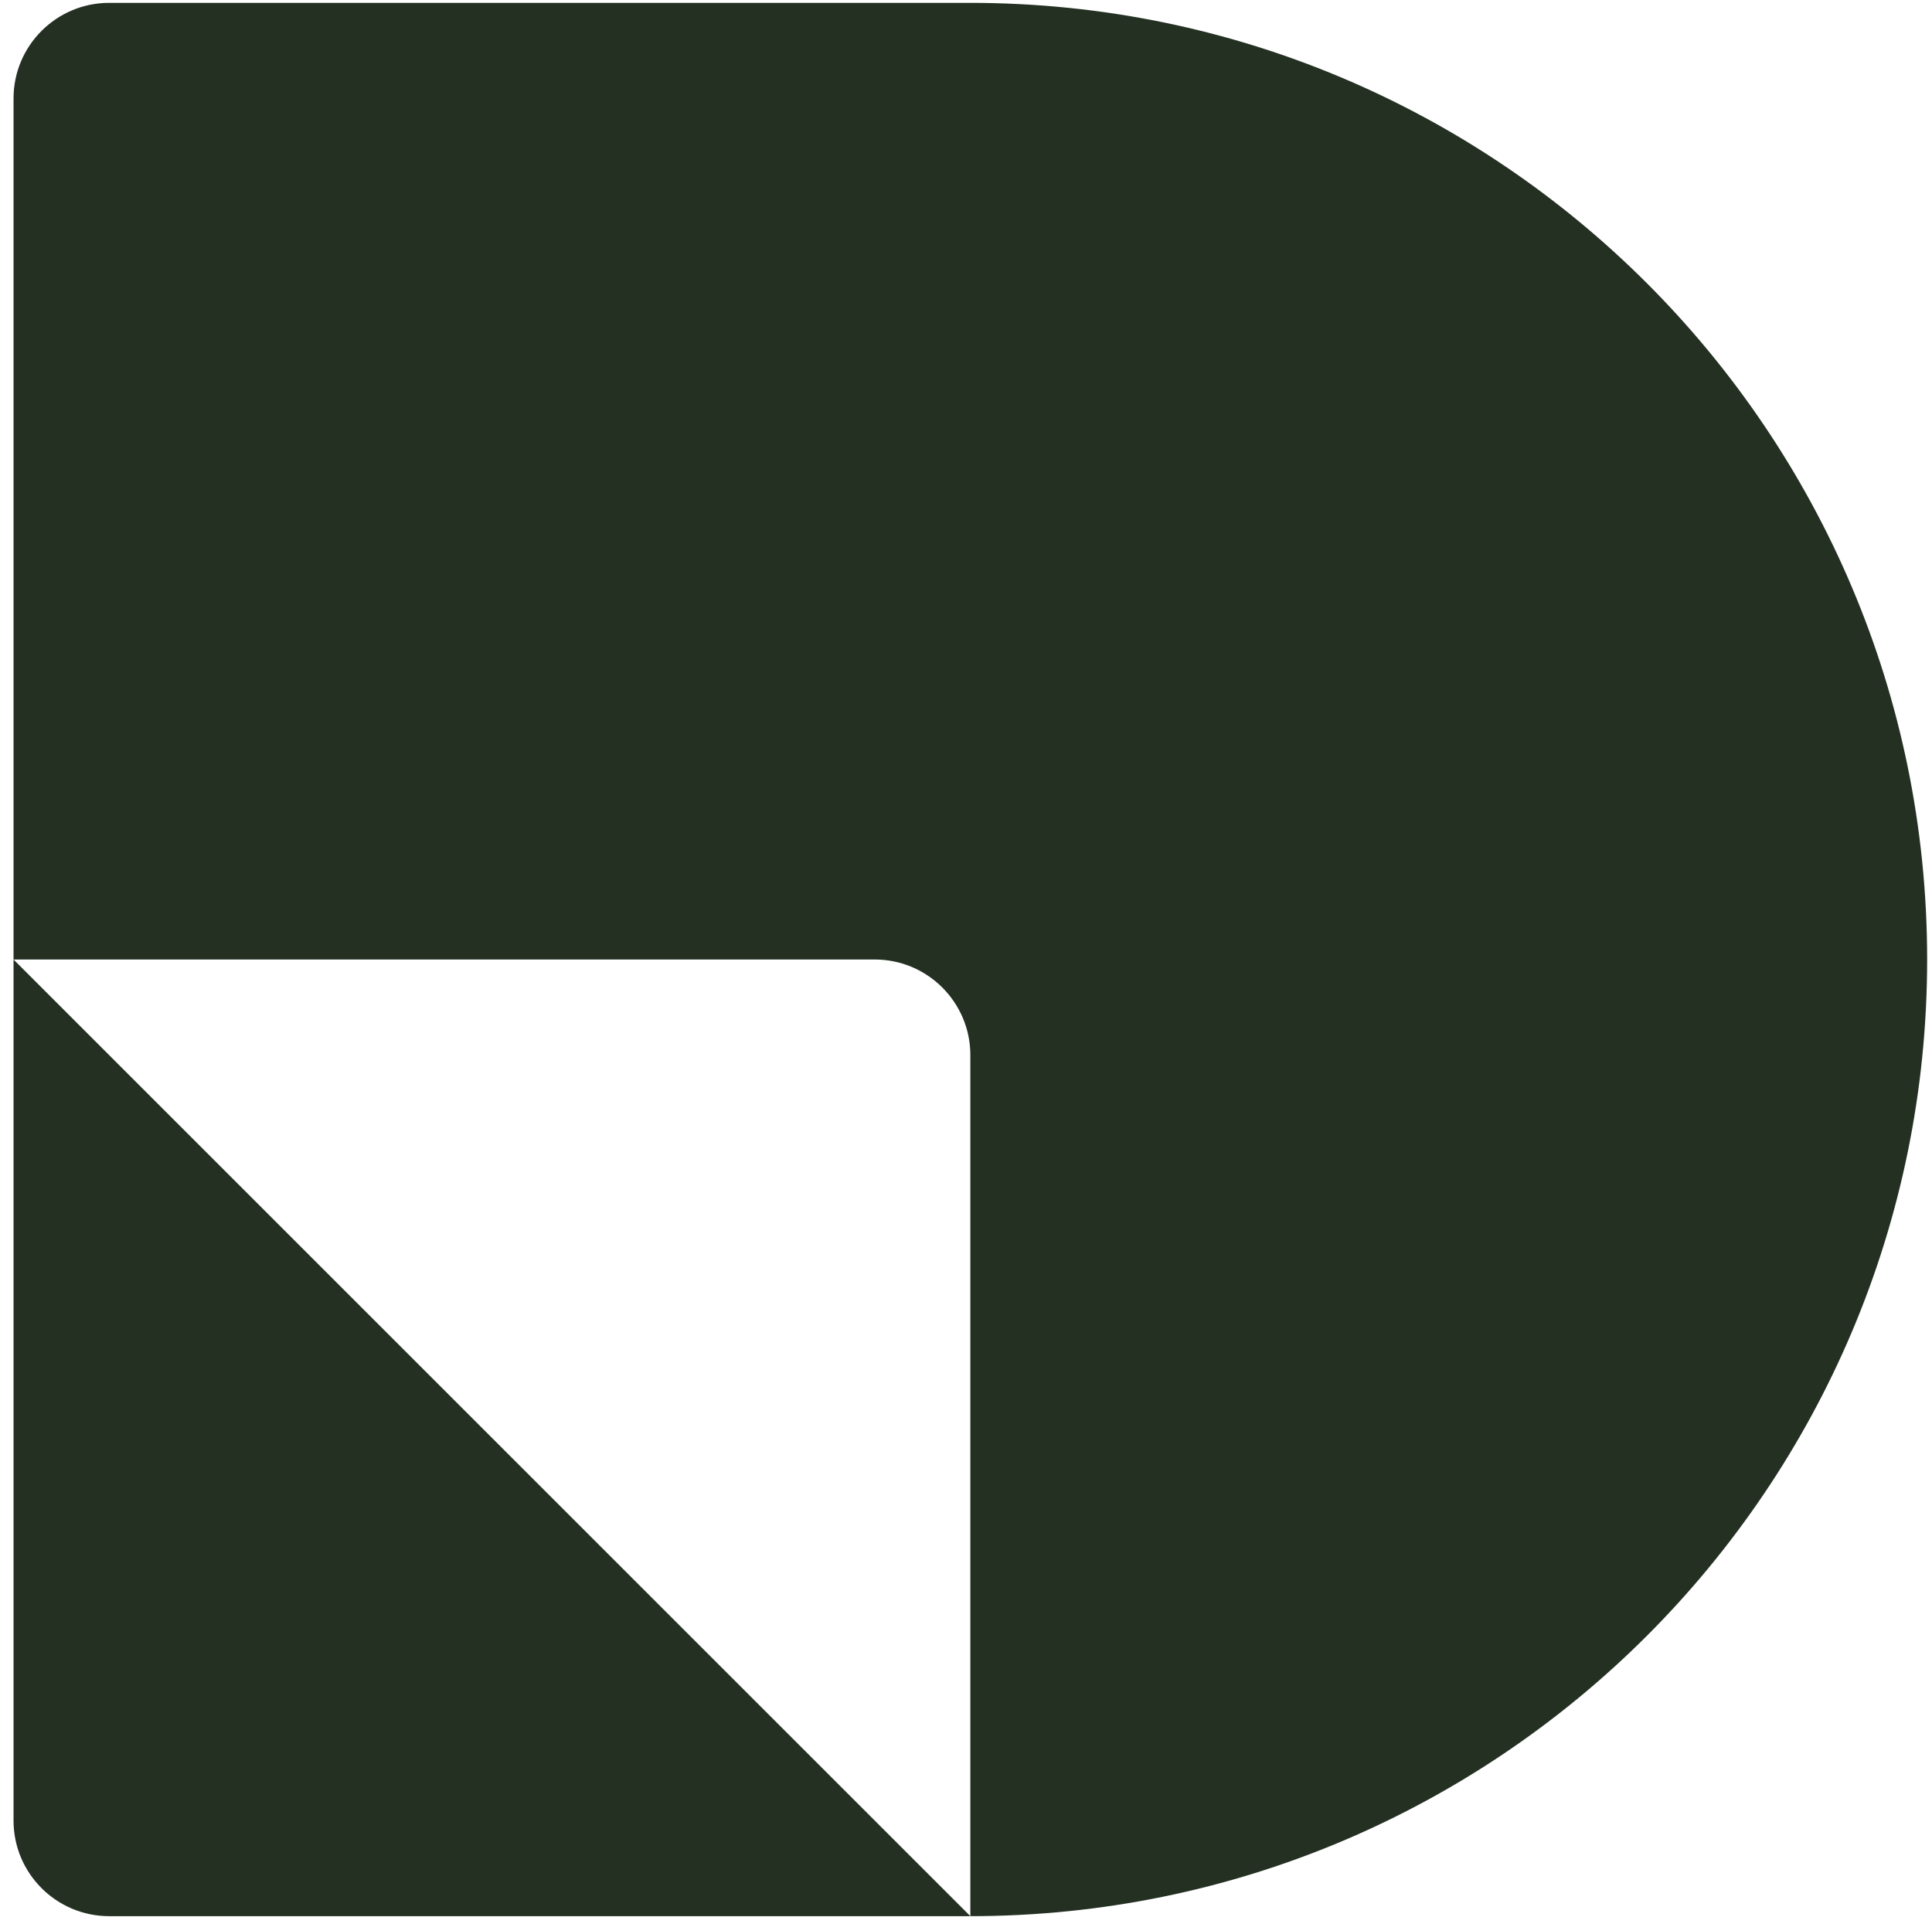
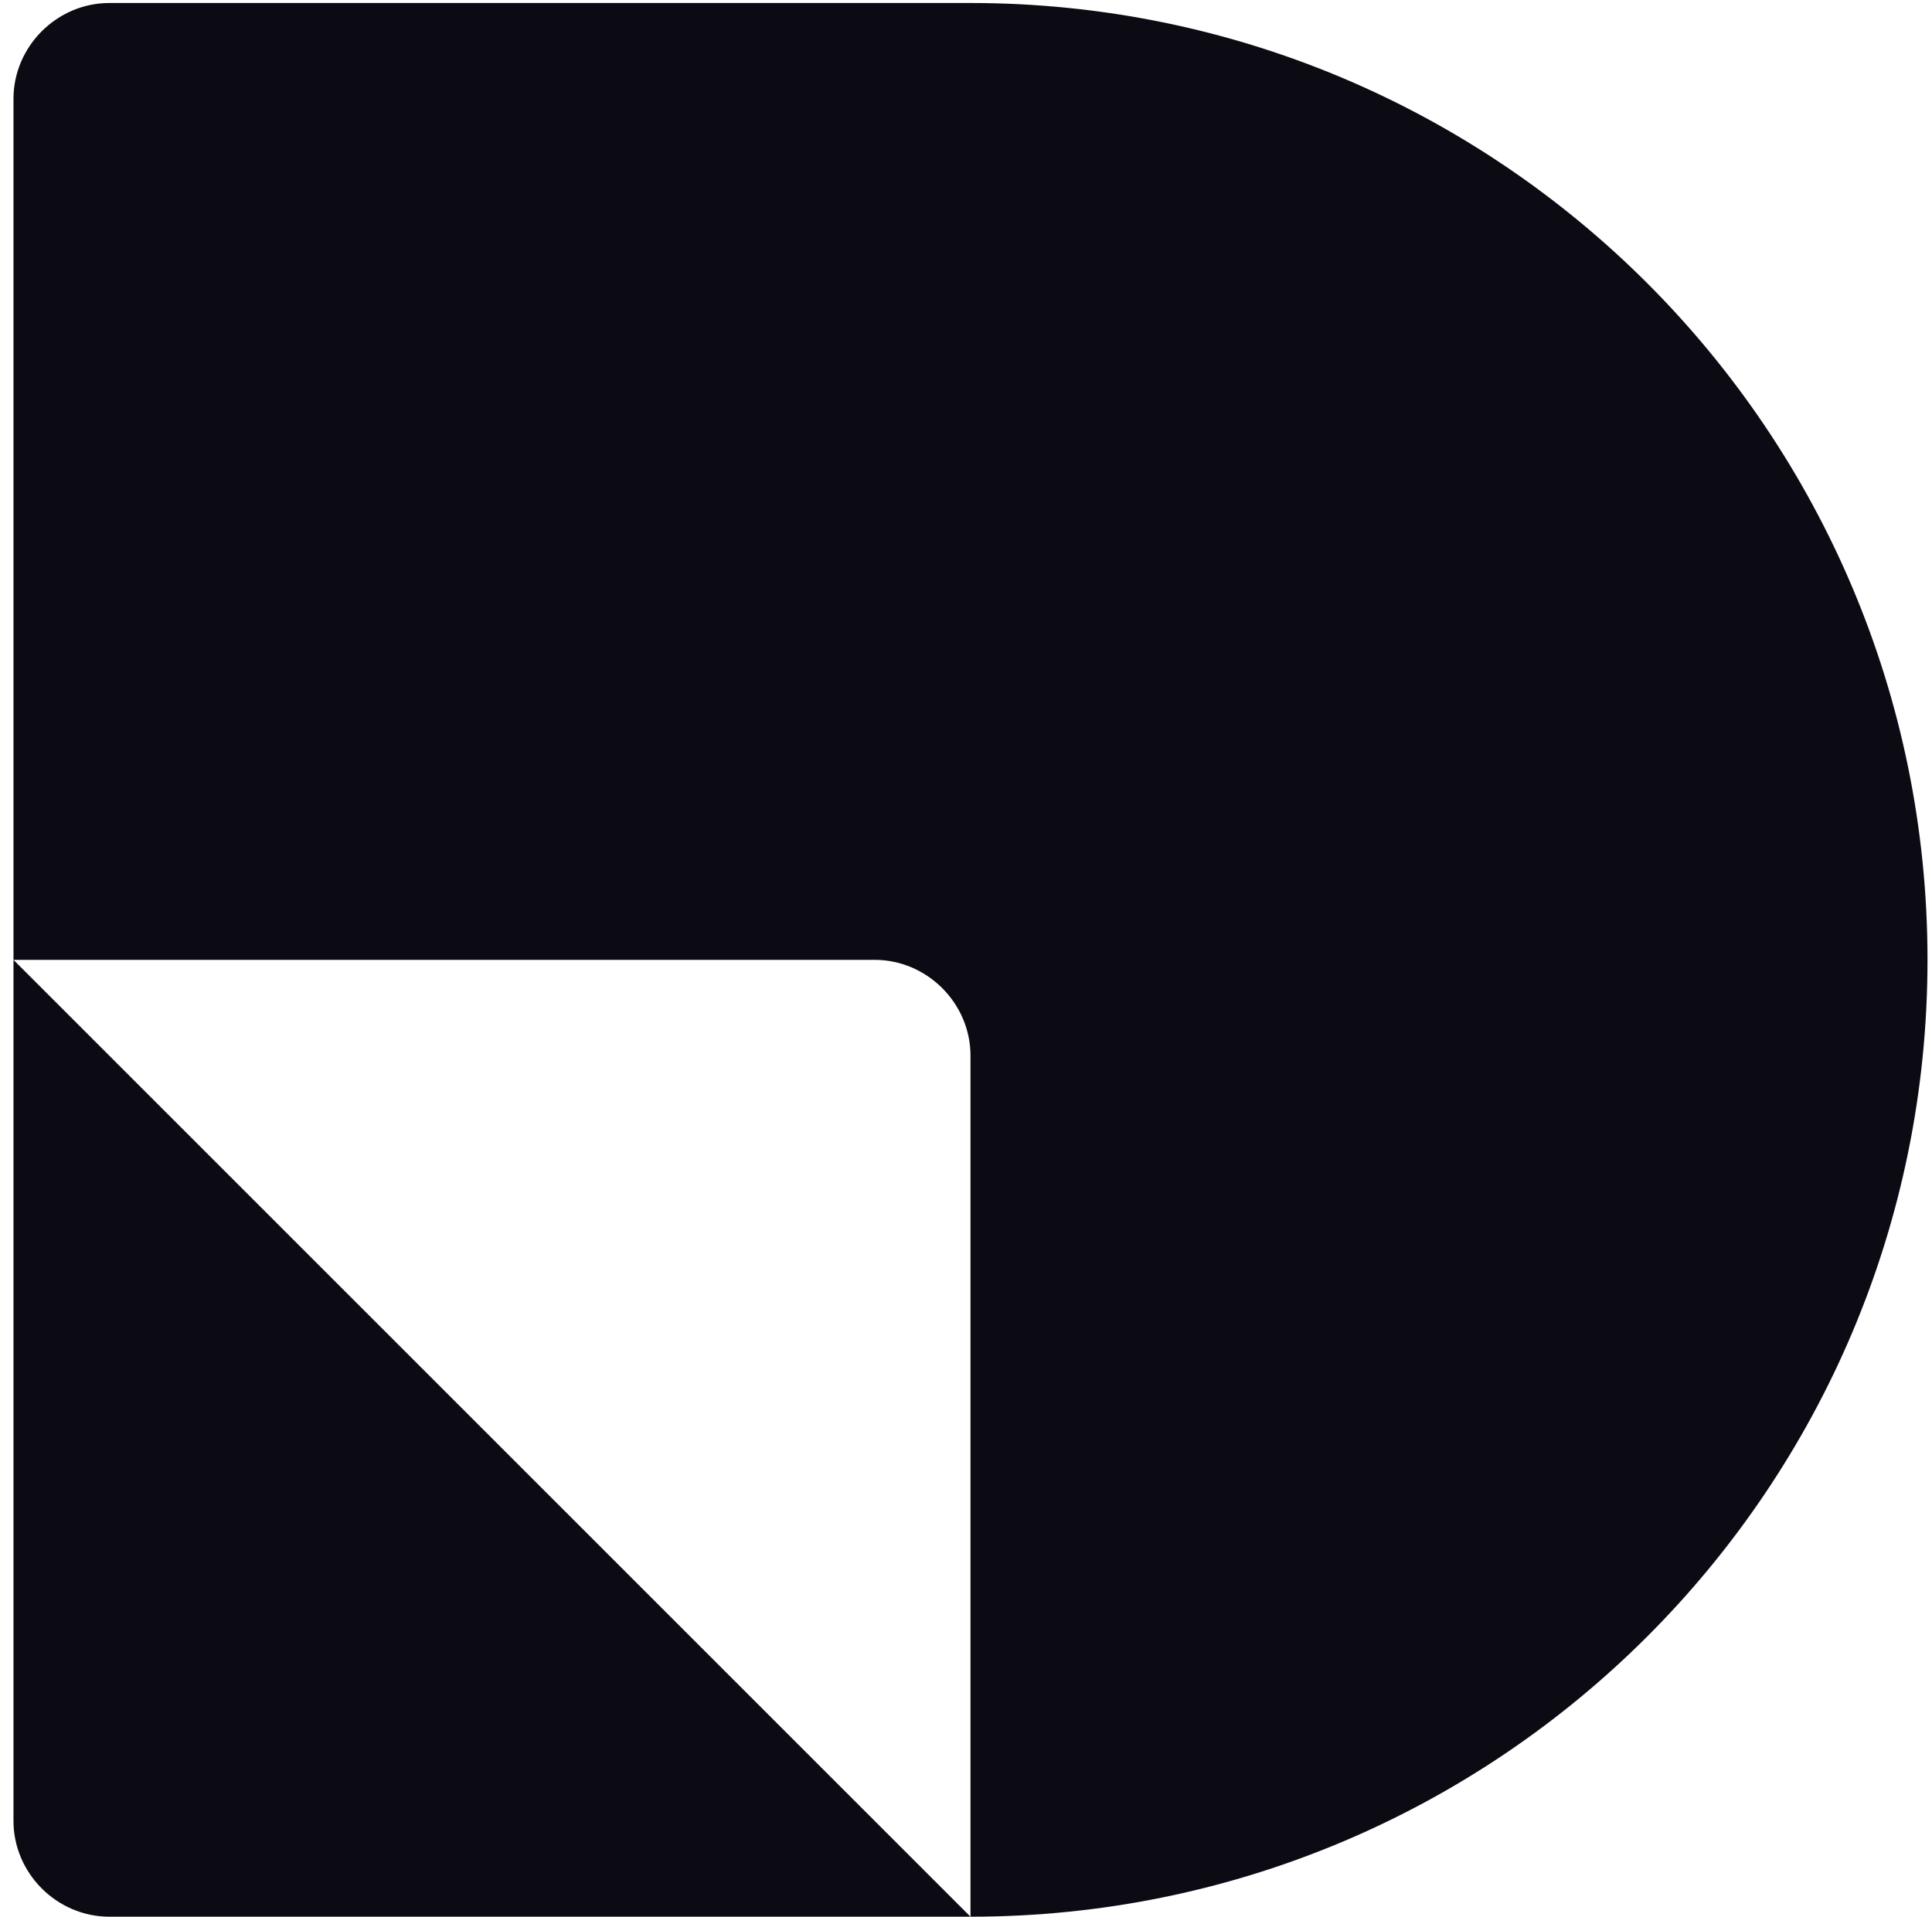
- <svg xmlns="http://www.w3.org/2000/svg" width="129" height="128" viewBox="0 0 129 128" fill="none">
-   <path d="M0.904 121.582C0.904 125.102 3.766 127.963 7.285 127.963H64.79L0.904 64.077V121.582Z" fill="#233022" />
-   <path d="M64.79 0.191H7.285C3.766 0.191 0.904 3.053 0.904 6.572V64.077H58.409C61.928 64.077 64.79 66.939 64.79 70.458V127.963C100.059 127.963 128.676 99.346 128.676 64.077C128.676 28.809 100.059 0.191 64.79 0.191Z" fill="#233022" />
+ <svg xmlns="http://www.w3.org/2000/svg" id="Layer_1" version="1.1" viewBox="0 0 129 128">
+   <defs>
+     <style>
+       .st0 {
+         fill: #0c0b13;
+       }
+     </style>
+   </defs>
+   <path class="st0" d="M.9,121.6c0,3.5,2.9,6.4,6.4,6.4h57.5L.9,64.1v57.5Z" />
+   <path class="st0" d="M64.8.2H7.3C3.8.2.9,3.1.9,6.6v57.5h57.5c3.5,0,6.4,2.9,6.4,6.4v57.5c35.3,0,63.9-28.6,63.9-63.9S100.1.2,64.8.2Z" />
</svg>
